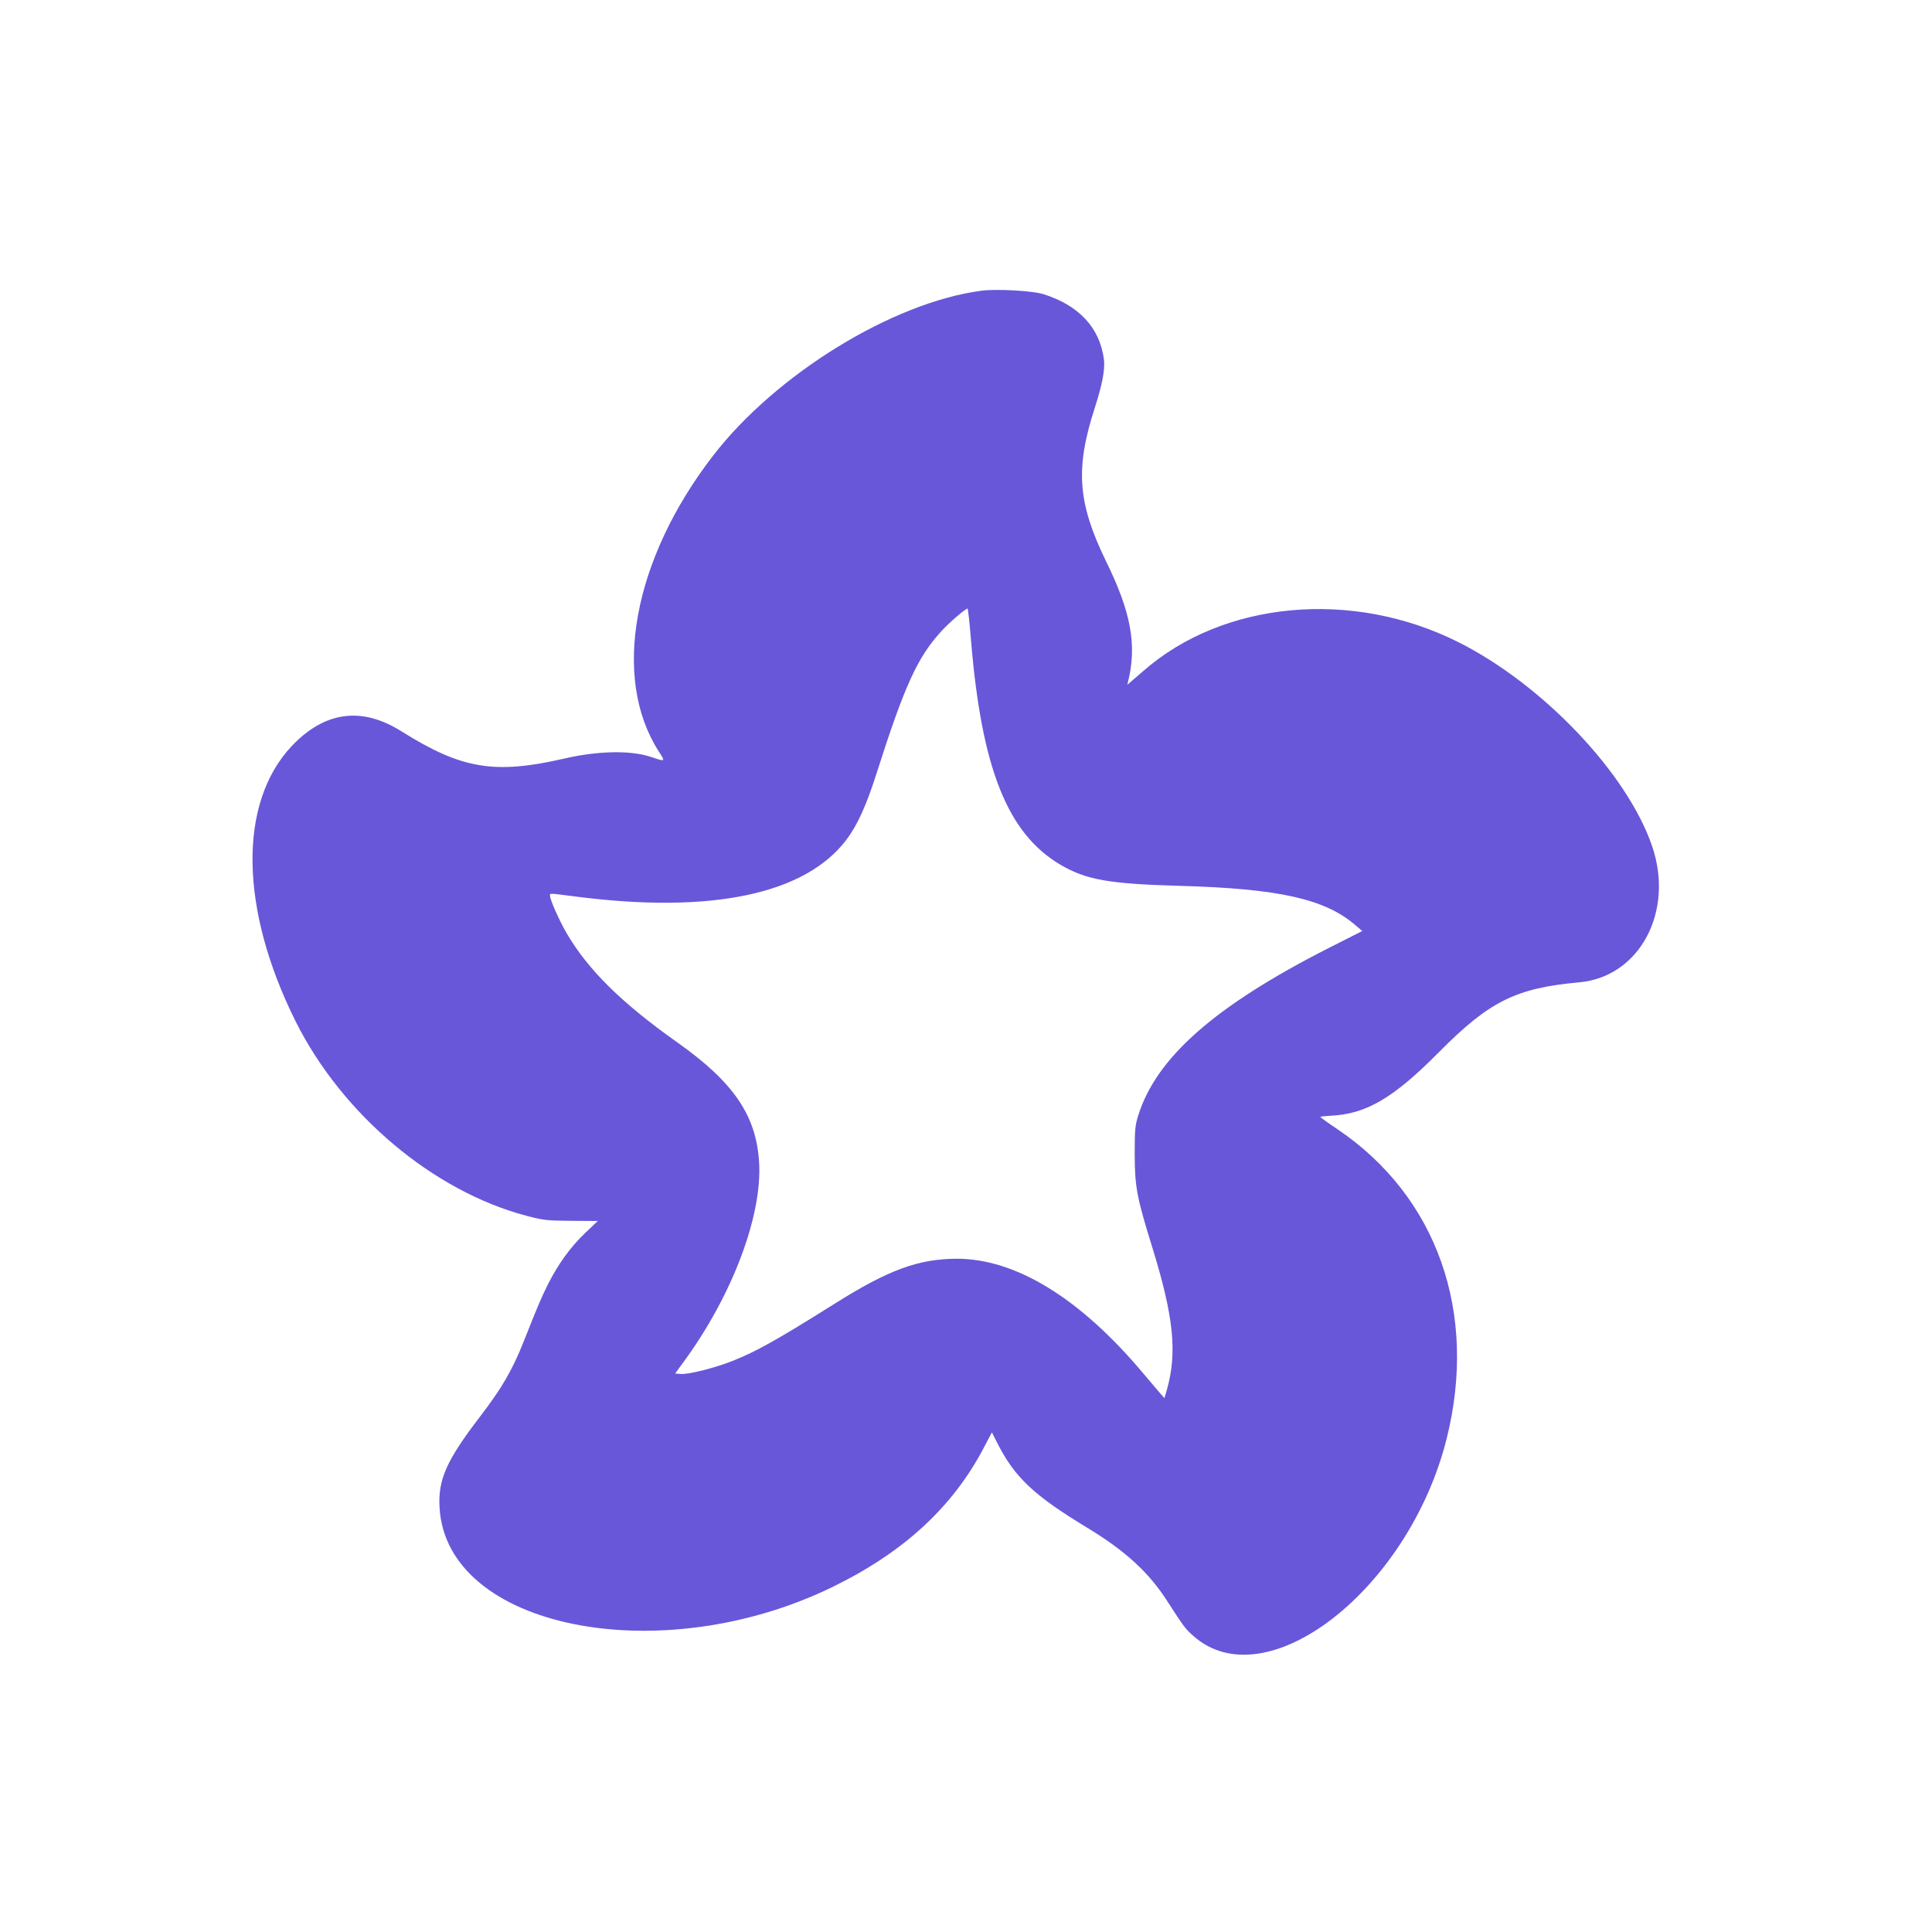
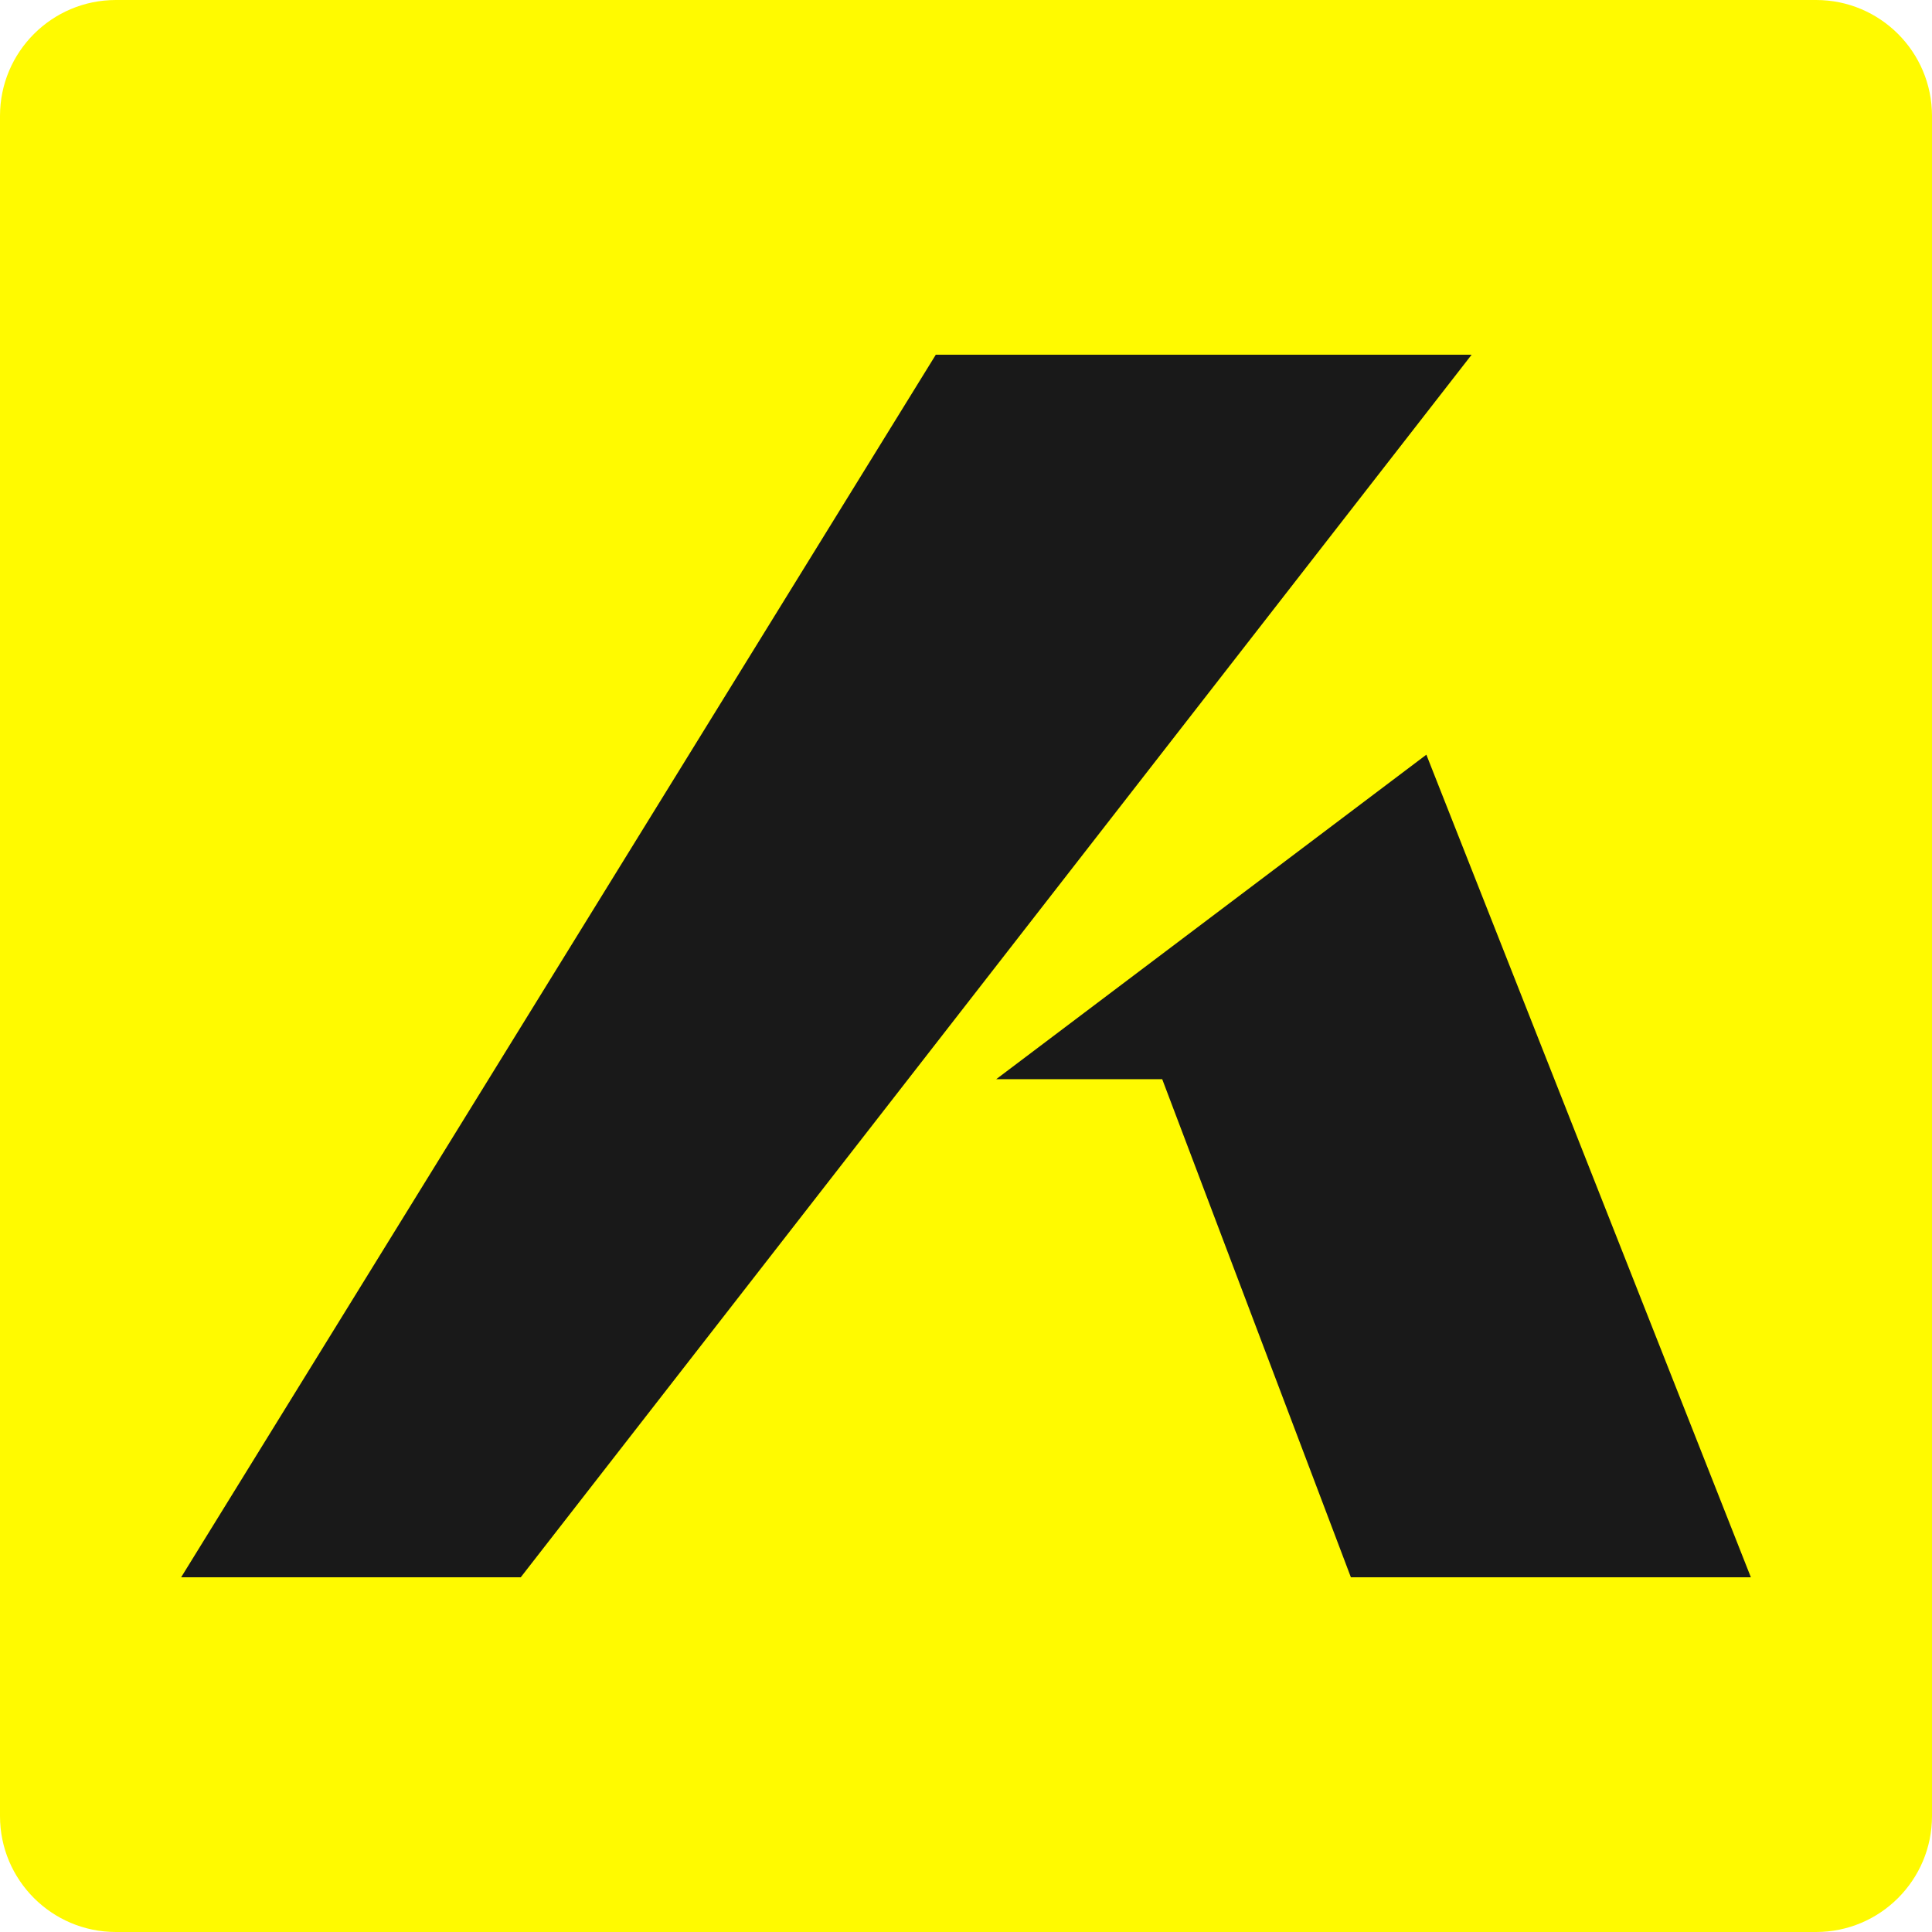
- <svg xmlns="http://www.w3.org/2000/svg" role="img" viewBox="0 0 1254 1254" width="64" height="64" color="#6857D9" fill="currentColor">
-   <path fill="currentColor" d="M637 188.7c-57.7 7.6-133.4 54.2-174.2 107.1-51.9 67.3-66 143.8-35.3 191.8 4.5 7 4.6 6.9-5 3.7-13-4.4-34.4-4-56 1-45.6 10.5-66.8 6.9-105.9-17.6-25.9-16.3-49.9-13-71.3 9.6-34.8 37-33.8 105.8 2.7 178.9 30.2 60.2 89.1 109.9 149.6 125.9 11 2.9 13.2 3.2 29.1 3.3l17.3.1-8.4 8c-9.5 9.1-17.3 20-23.9 33-4.5 9.1-6.5 13.8-15.7 37-7.4 18.7-14.3 30.6-28.6 49.2-21.5 28.1-27.2 40.7-26.1 58.8 4.4 78.5 143.5 106.3 255.8 51.2 45.8-22.5 77.3-51.6 97.5-90.1l5.2-9.9 3.5 6.9c11.3 22.3 23.6 33.9 58.2 54.9 24.8 15 40.1 29 52.1 47.7 11 17 11.6 17.8 16.7 22.4 47.1 42.4 139.9-29.5 164.6-127.5 20.6-81.9-6.1-157.6-71-201.3-6-4-10.8-7.5-10.9-7.8 0-.3 2.9-.6 6.4-.8 23.2-1 40.9-11.3 70.6-41.3 32.7-33 49.9-41.6 91.1-45.3 39.2-3.6 61.8-46 47.2-88.5-16.2-47.3-71-104.9-125.9-132.4C877.7 382.3 794 390 742 435.6c-3 2.6-6.6 5.7-7.9 6.8l-2.4 2.1.6-2.5c5.7-23.6 1.7-44.9-14.3-77.5-18.5-37.9-20.2-60.2-7.5-99.5 5-15.5 6.9-25.5 6-32-2.8-20.3-16.1-34.7-39-42-7-2.3-30.8-3.6-40.5-2.3m-6.7 227.5c6.9 82.6 23.6 124.6 57.7 144.9 16.9 10 31.6 12.6 78.4 13.9 63.7 1.8 93.4 8.5 113 25.2l4.8 4.1-22.9 11.6c-72.9 37.2-110.8 70.6-122.5 108.1-2.1 6.7-2.3 9.4-2.3 25.5.1 21 1.3 27.6 11.5 60.4 13.8 44.7 16.2 68 9.4 92.1l-1.6 5.5-3.5-4c-1.9-2.2-6.6-7.8-10.6-12.5-40.8-48.5-82.5-74-120.7-74-24.9.1-44.3 7.2-79.1 29.1-37.9 23.8-51 31.1-66.6 37.3-11.4 4.5-28.4 8.8-33.4 8.4l-3.7-.3 5.5-7.5c31.6-43.1 51.2-95 49-129.8-1.9-30.4-16.7-51.9-53.2-77.7-36.4-25.8-57.9-47.1-71.9-71.1-4.7-8.2-10.6-21.4-10.6-24 0-1.7-1.4-1.8 16.5.5 88.2 11.4 149.2-1.4 176-37 7.1-9.5 12.9-22.3 19.5-43.1 18.2-57 26.5-75.2 42.1-92.2 4.9-5.4 15.6-14.6 16.9-14.6.3 0 1.4 9.6 2.3 21.2" />
+ <svg xmlns="http://www.w3.org/2000/svg" role="img" viewBox="0 0 256 256" width="64" height="64" color="#191919" fill="currentColor">
+   <rect x="0" y="0" width="256" height="256" rx="15.36" fill="#fffa00" />
+   <path fill="currentColor" d="M24 209 124 47H195L69 209Z" />
+   <path fill="currentColor" d="m132 143 57-43 43 109h-53l-25-66Z" />
</svg>
